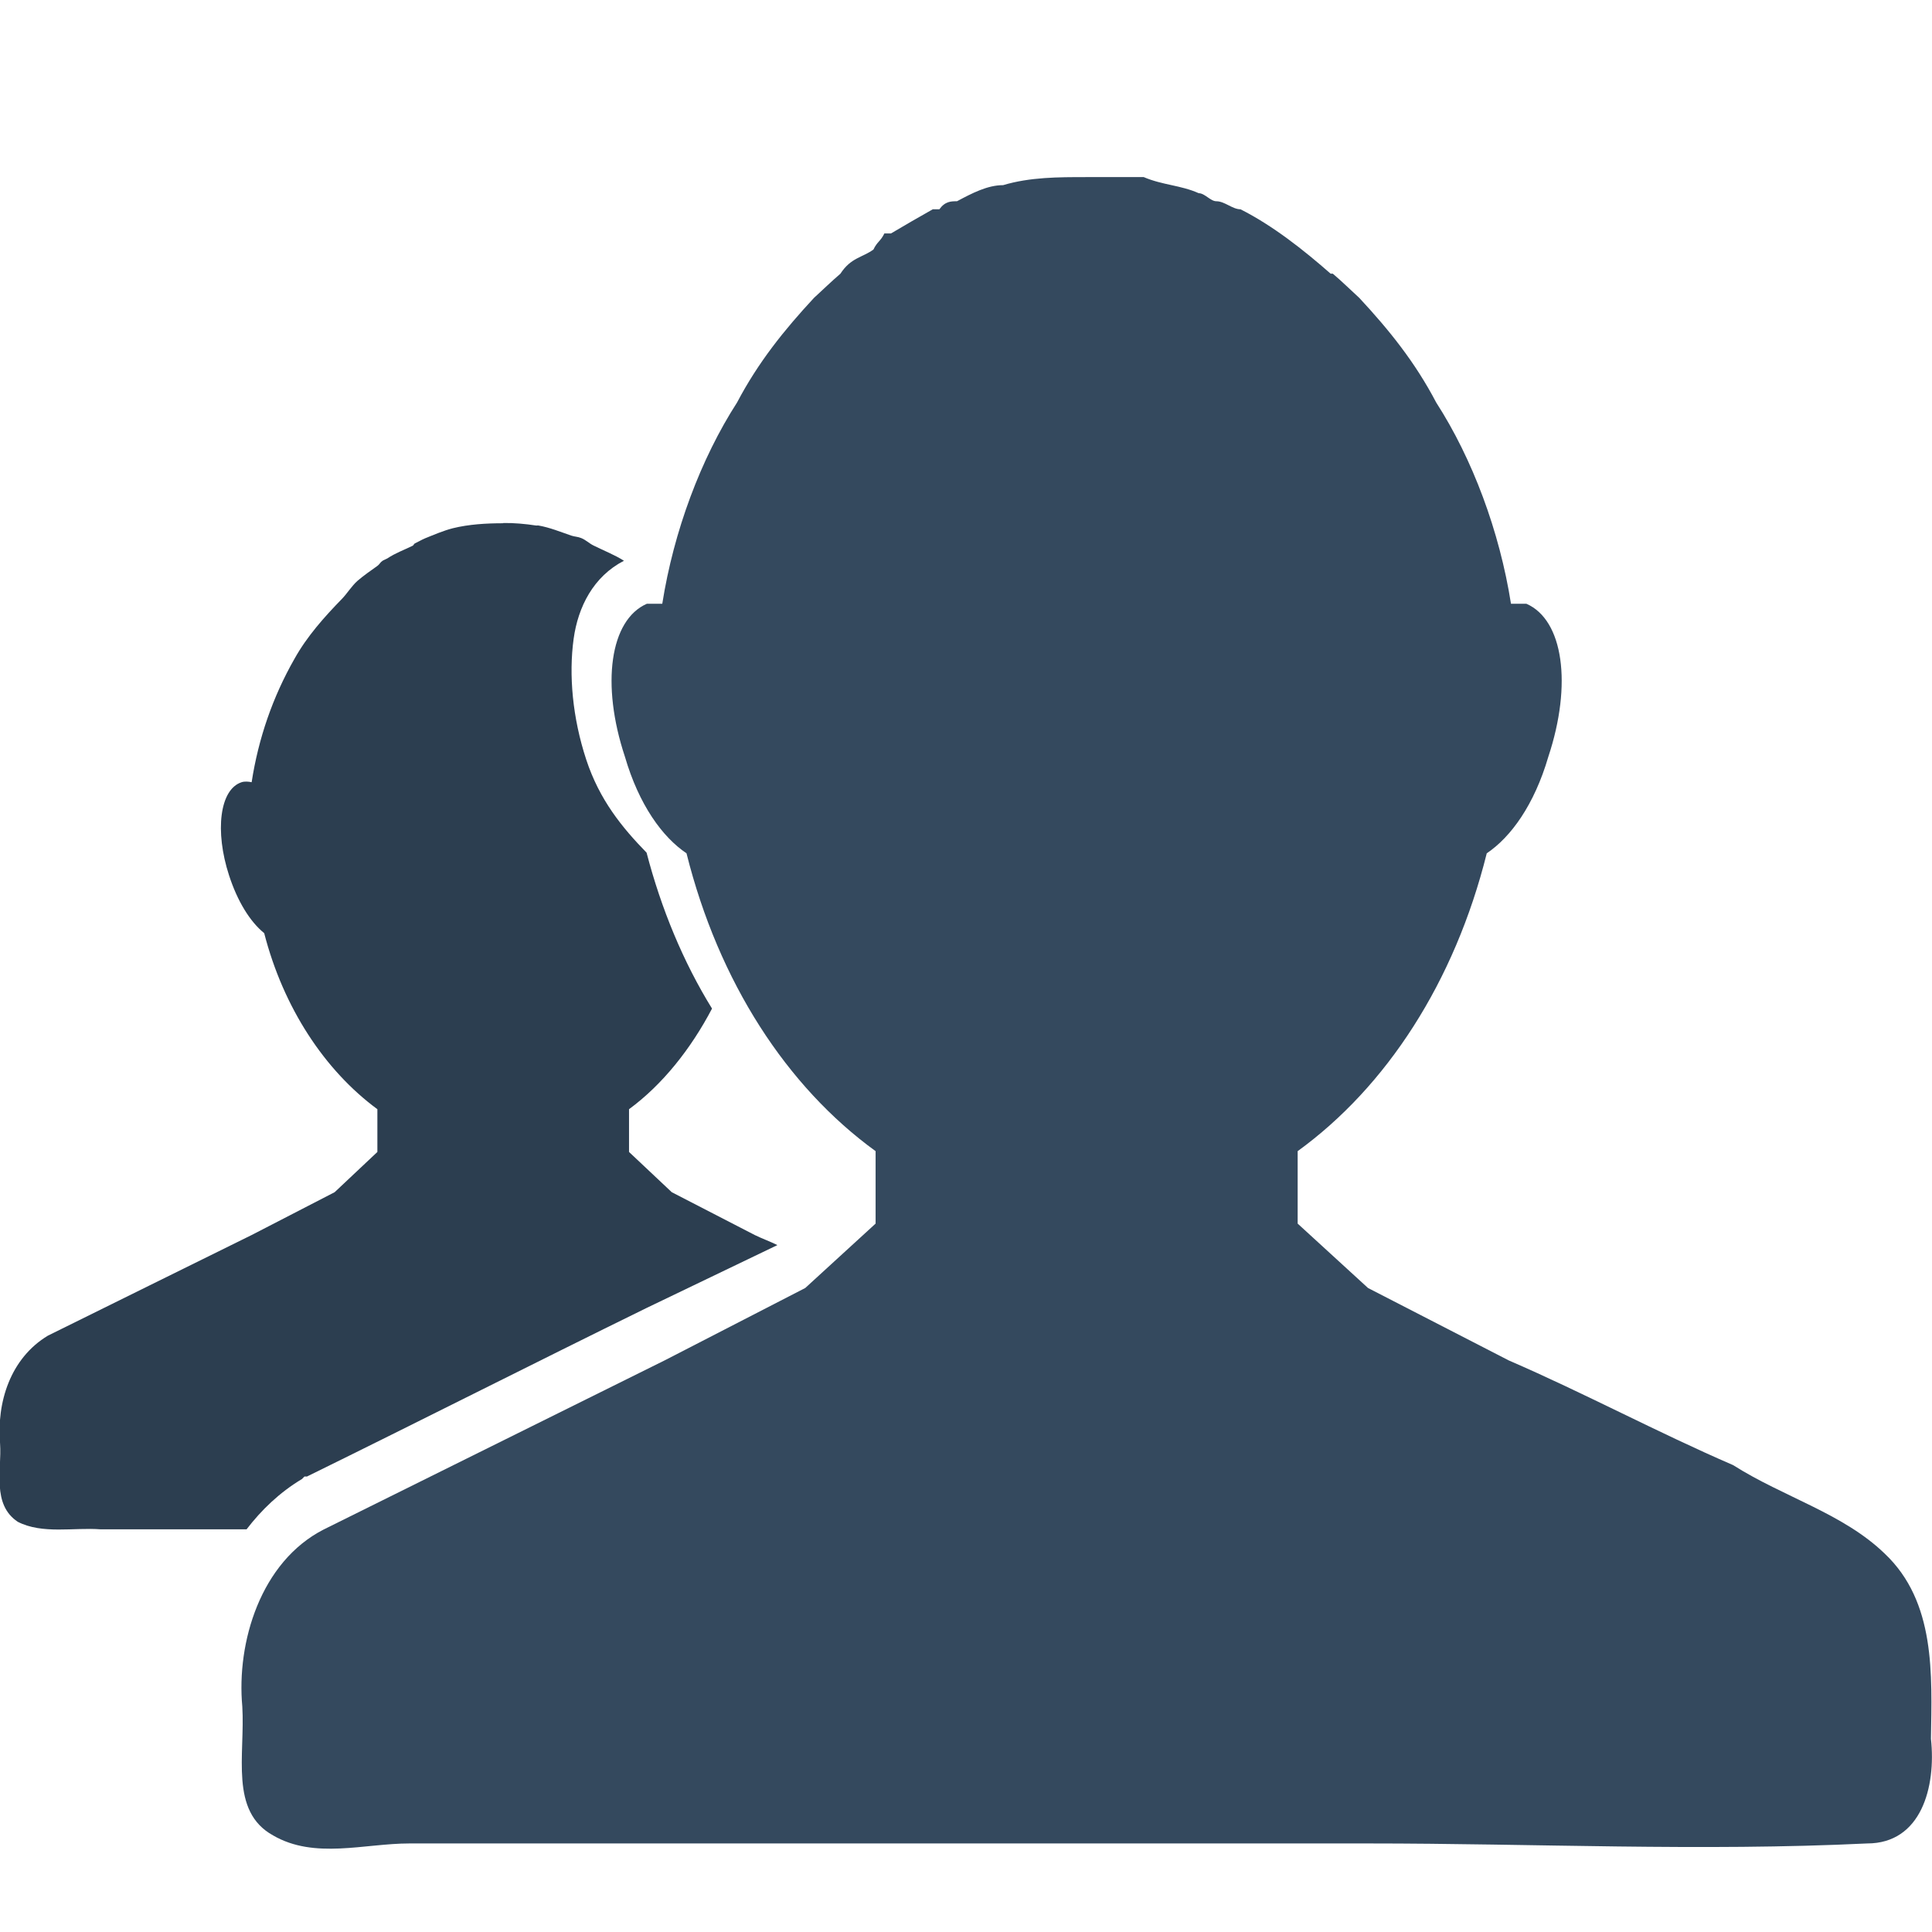
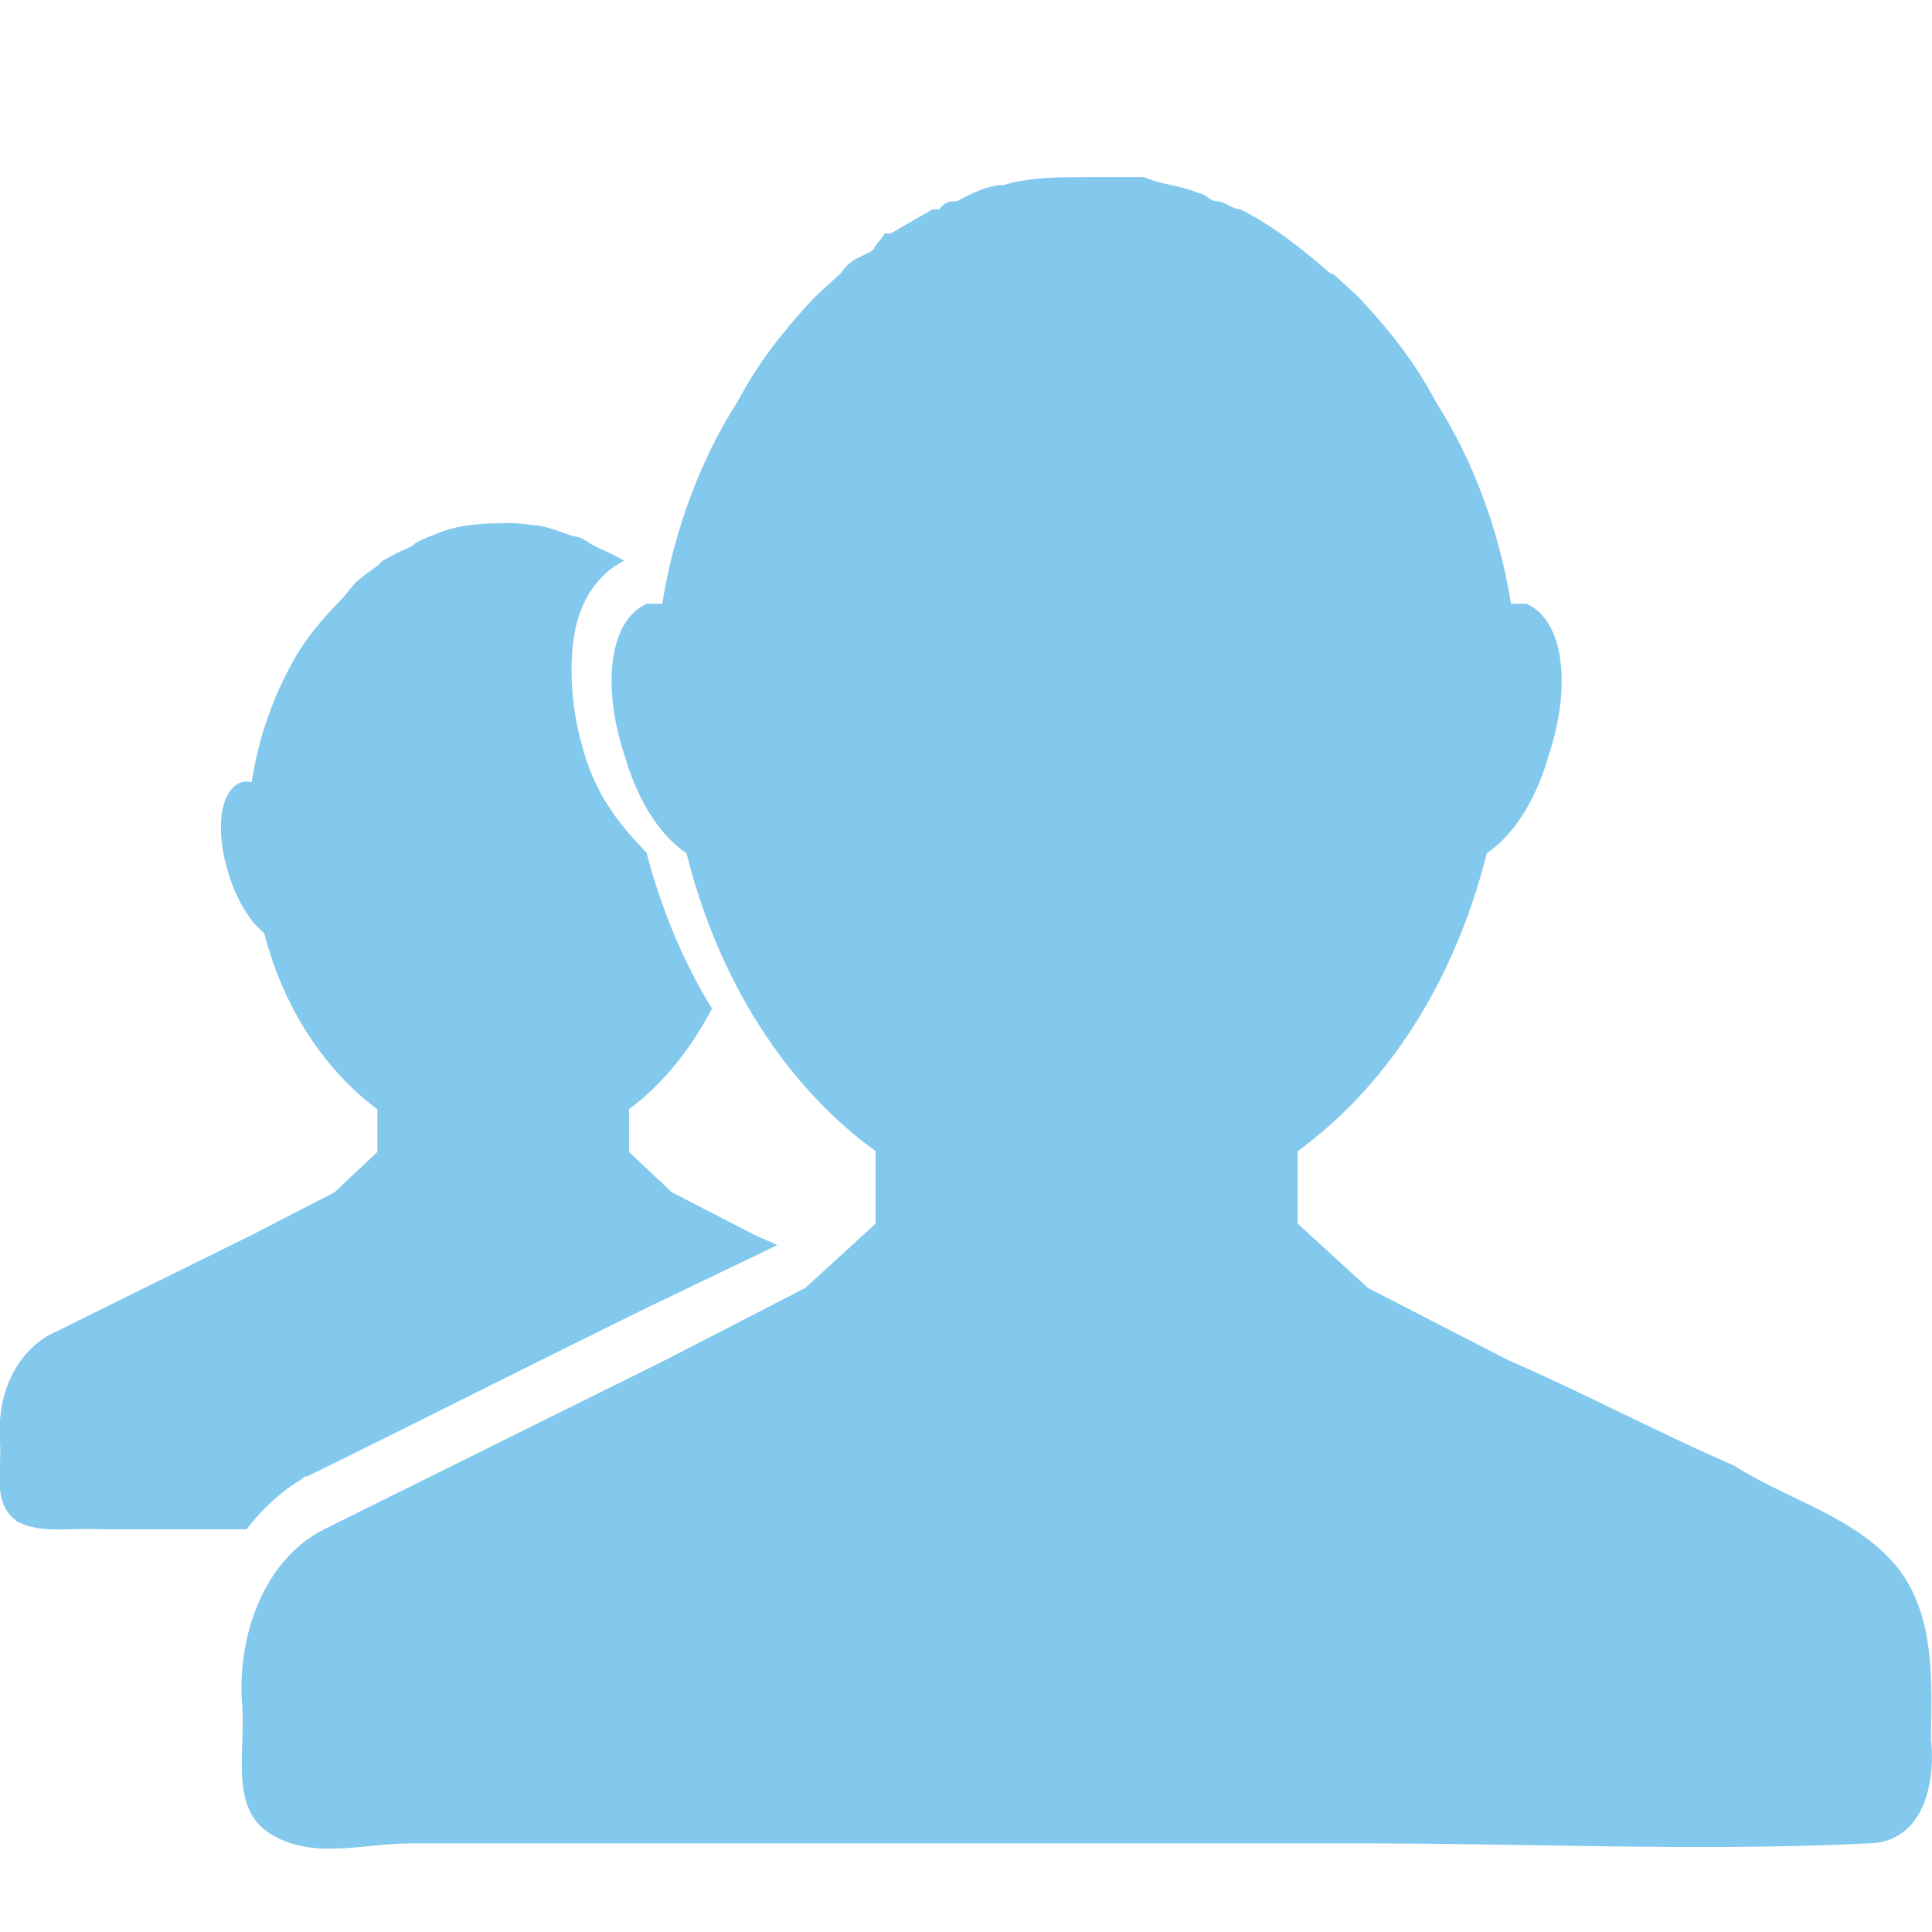
<svg xmlns="http://www.w3.org/2000/svg" height="24" width="24" version="1.1">
  <g transform="translate(0 -1028.4)">
-     <path d="m6.25 6.5c-0.211 0-0.426 0.013-0.625 0.062-0.117 0.03-0.232 0.08-0.344 0.125-0.043 0.018-0.082 0.042-0.125 0.062-0.018 0.008-0.014 0.023-0.031 0.031-0.106 0.052-0.213 0.09-0.312 0.156-0.014 0.009-0.049 0.022-0.062 0.031-0.029 0.02-0.034 0.041-0.062 0.062-0.082 0.059-0.173 0.121-0.25 0.188-0.07 0.063-0.122 0.149-0.188 0.219-0.221 0.227-0.438 0.469-0.594 0.75-0.268 0.47-0.447 0.986-0.531 1.531-0.041-0.009-0.089-0.012-0.125 0-0.273 0.089-0.334 0.609-0.156 1.156 0.104 0.321 0.26 0.576 0.437 0.719 0.238 0.925 0.75 1.704 1.406 2.187v0.531l-0.531 0.5-1.031 0.532c-0.842 0.417-1.691 0.833-2.531 1.25-0.466 0.281-0.638 0.826-0.594 1.344 0.022 0.325-0.105 0.751 0.219 0.968 0.307 0.158 0.697 0.068 1.031 0.094h1.812c0.182-0.238 0.409-0.458 0.688-0.625l0.031-0.031h0.031c1.411-0.693 2.804-1.4 4.219-2.094l1.625-0.781c-0.092-0.046-0.189-0.08-0.281-0.125l-1.031-0.532-0.531-0.5v-0.531c0.415-0.305 0.767-0.747 1.031-1.25-0.356-0.576-0.631-1.238-0.813-1.937-0.302-0.31-0.585-0.654-0.75-1.157-0.17-0.517-0.218-1.051-0.156-1.5 0.055-0.397 0.246-0.774 0.625-0.969-0.112-0.072-0.257-0.129-0.375-0.188-0.06-0.029-0.095-0.069-0.156-0.094-0.043-0.018-0.081-0.016-0.125-0.031-0.133-0.046-0.268-0.101-0.406-0.125-0.011-0.002-0.021 0.002-0.031 0-0.13-0.02-0.273-0.033-0.406-0.031z" transform="translate(0 1028.4)" fill="#2c3e50" />
-     <path d="m13.499 1030.6c-0.354 0-0.703 0-1.038 0.1-0.195 0-0.385 0.1-0.573 0.2-0.073 0-0.147 0-0.219 0.1h-0.082c-0.177 0.1-0.351 0.2-0.519 0.3h-0.082c-0.049 0.1-0.088 0.1-0.136 0.2-0.137 0.1-0.281 0.1-0.41 0.3-0.117 0.1-0.218 0.2-0.328 0.3-0.371 0.4-0.693 0.8-0.956 1.3-0.451 0.7-0.787 1.6-0.929 2.5h-0.191c-0.459 0.2-0.572 1-0.273 1.9 0.175 0.6 0.467 1 0.765 1.2 0.4 1.6 1.246 2.9 2.349 3.7v0.9l-0.874 0.8-1.748 0.9c-1.413 0.7-2.822 1.4-4.234 2.1-0.782 0.4-1.085 1.4-1.011 2.2 0.036 0.6-0.161 1.3 0.382 1.6 0.516 0.3 1.133 0.1 1.694 0.1h4.916 6.992c2.069 0 4.132 0.1 6.201 0 0.671 0 0.857-0.7 0.792-1.3 0.012-0.8 0.06-1.7-0.574-2.3-0.517-0.5-1.253-0.7-1.884-1.1-0.927-0.4-1.86-0.9-2.786-1.3l-1.749-0.9-0.874-0.8v-0.9c1.103-0.8 1.95-2.1 2.349-3.7 0.298-0.2 0.59-0.6 0.765-1.2 0.299-0.9 0.186-1.7-0.273-1.9h-0.191c-0.142-0.9-0.478-1.8-0.929-2.5-0.262-0.5-0.584-0.9-0.956-1.3-0.11-0.1-0.21-0.2-0.328-0.3h-0.027c-0.342-0.3-0.723-0.6-1.12-0.8-0.1 0-0.197-0.1-0.3-0.1-0.073 0-0.144-0.1-0.219-0.1-0.223-0.1-0.45-0.1-0.683-0.2h-0.054-0.656z" fill="#34495e" />
+     <path d="m6.25 6.5c-0.211 0-0.426 0.013-0.625 0.062-0.117 0.03-0.232 0.08-0.344 0.125-0.043 0.018-0.082 0.042-0.125 0.062-0.018 0.008-0.014 0.023-0.031 0.031-0.106 0.052-0.213 0.09-0.312 0.156-0.014 0.009-0.049 0.022-0.062 0.031-0.029 0.02-0.034 0.041-0.062 0.062-0.082 0.059-0.173 0.121-0.25 0.188-0.07 0.063-0.122 0.149-0.188 0.219-0.221 0.227-0.438 0.469-0.594 0.75-0.268 0.47-0.447 0.986-0.531 1.531-0.041-0.009-0.089-0.012-0.125 0-0.273 0.089-0.334 0.609-0.156 1.156 0.104 0.321 0.26 0.576 0.437 0.719 0.238 0.925 0.75 1.704 1.406 2.187v0.531l-0.531 0.5-1.031 0.532c-0.842 0.417-1.691 0.833-2.531 1.25-0.466 0.281-0.638 0.826-0.594 1.344 0.022 0.325-0.105 0.751 0.219 0.968 0.307 0.158 0.697 0.068 1.031 0.094h1.812c0.182-0.238 0.409-0.458 0.688-0.625l0.031-0.031h0.031c1.411-0.693 2.804-1.4 4.219-2.094l1.625-0.781c-0.092-0.046-0.189-0.08-0.281-0.125l-1.031-0.532-0.531-0.5v-0.531c0.415-0.305 0.767-0.747 1.031-1.25-0.356-0.576-0.631-1.238-0.813-1.937-0.302-0.31-0.585-0.654-0.75-1.157-0.17-0.517-0.218-1.051-0.156-1.5 0.055-0.397 0.246-0.774 0.625-0.969-0.112-0.072-0.257-0.129-0.375-0.188-0.06-0.029-0.095-0.069-0.156-0.094-0.043-0.018-0.081-0.016-0.125-0.031-0.133-0.046-0.268-0.101-0.406-0.125-0.011-0.002-0.021 0.002-0.031 0-0.13-0.02-0.273-0.033-0.406-0.031z" transform="translate(0 1028.4)" fill="#83c9ed" />
+     <path d="m13.499 1030.6c-0.354 0-0.703 0-1.038 0.1-0.195 0-0.385 0.1-0.573 0.2-0.073 0-0.147 0-0.219 0.1h-0.082c-0.177 0.1-0.351 0.2-0.519 0.3h-0.082c-0.049 0.1-0.088 0.1-0.136 0.2-0.137 0.1-0.281 0.1-0.41 0.3-0.117 0.1-0.218 0.2-0.328 0.3-0.371 0.4-0.693 0.8-0.956 1.3-0.451 0.7-0.787 1.6-0.929 2.5h-0.191c-0.459 0.2-0.572 1-0.273 1.9 0.175 0.6 0.467 1 0.765 1.2 0.4 1.6 1.246 2.9 2.349 3.7v0.9l-0.874 0.8-1.748 0.9c-1.413 0.7-2.822 1.4-4.234 2.1-0.782 0.4-1.085 1.4-1.011 2.2 0.036 0.6-0.161 1.3 0.382 1.6 0.516 0.3 1.133 0.1 1.694 0.1h4.916 6.992c2.069 0 4.132 0.1 6.201 0 0.671 0 0.857-0.7 0.792-1.3 0.012-0.8 0.06-1.7-0.574-2.3-0.517-0.5-1.253-0.7-1.884-1.1-0.927-0.4-1.86-0.9-2.786-1.3l-1.749-0.9-0.874-0.8v-0.9c1.103-0.8 1.95-2.1 2.349-3.7 0.298-0.2 0.59-0.6 0.765-1.2 0.299-0.9 0.186-1.7-0.273-1.9h-0.191c-0.142-0.9-0.478-1.8-0.929-2.5-0.262-0.5-0.584-0.9-0.956-1.3-0.11-0.1-0.21-0.2-0.328-0.3h-0.027c-0.342-0.3-0.723-0.6-1.12-0.8-0.1 0-0.197-0.1-0.3-0.1-0.073 0-0.144-0.1-0.219-0.1-0.223-0.1-0.45-0.1-0.683-0.2h-0.054-0.656z" fill="#83c9ed" />
  </g>
</svg>
